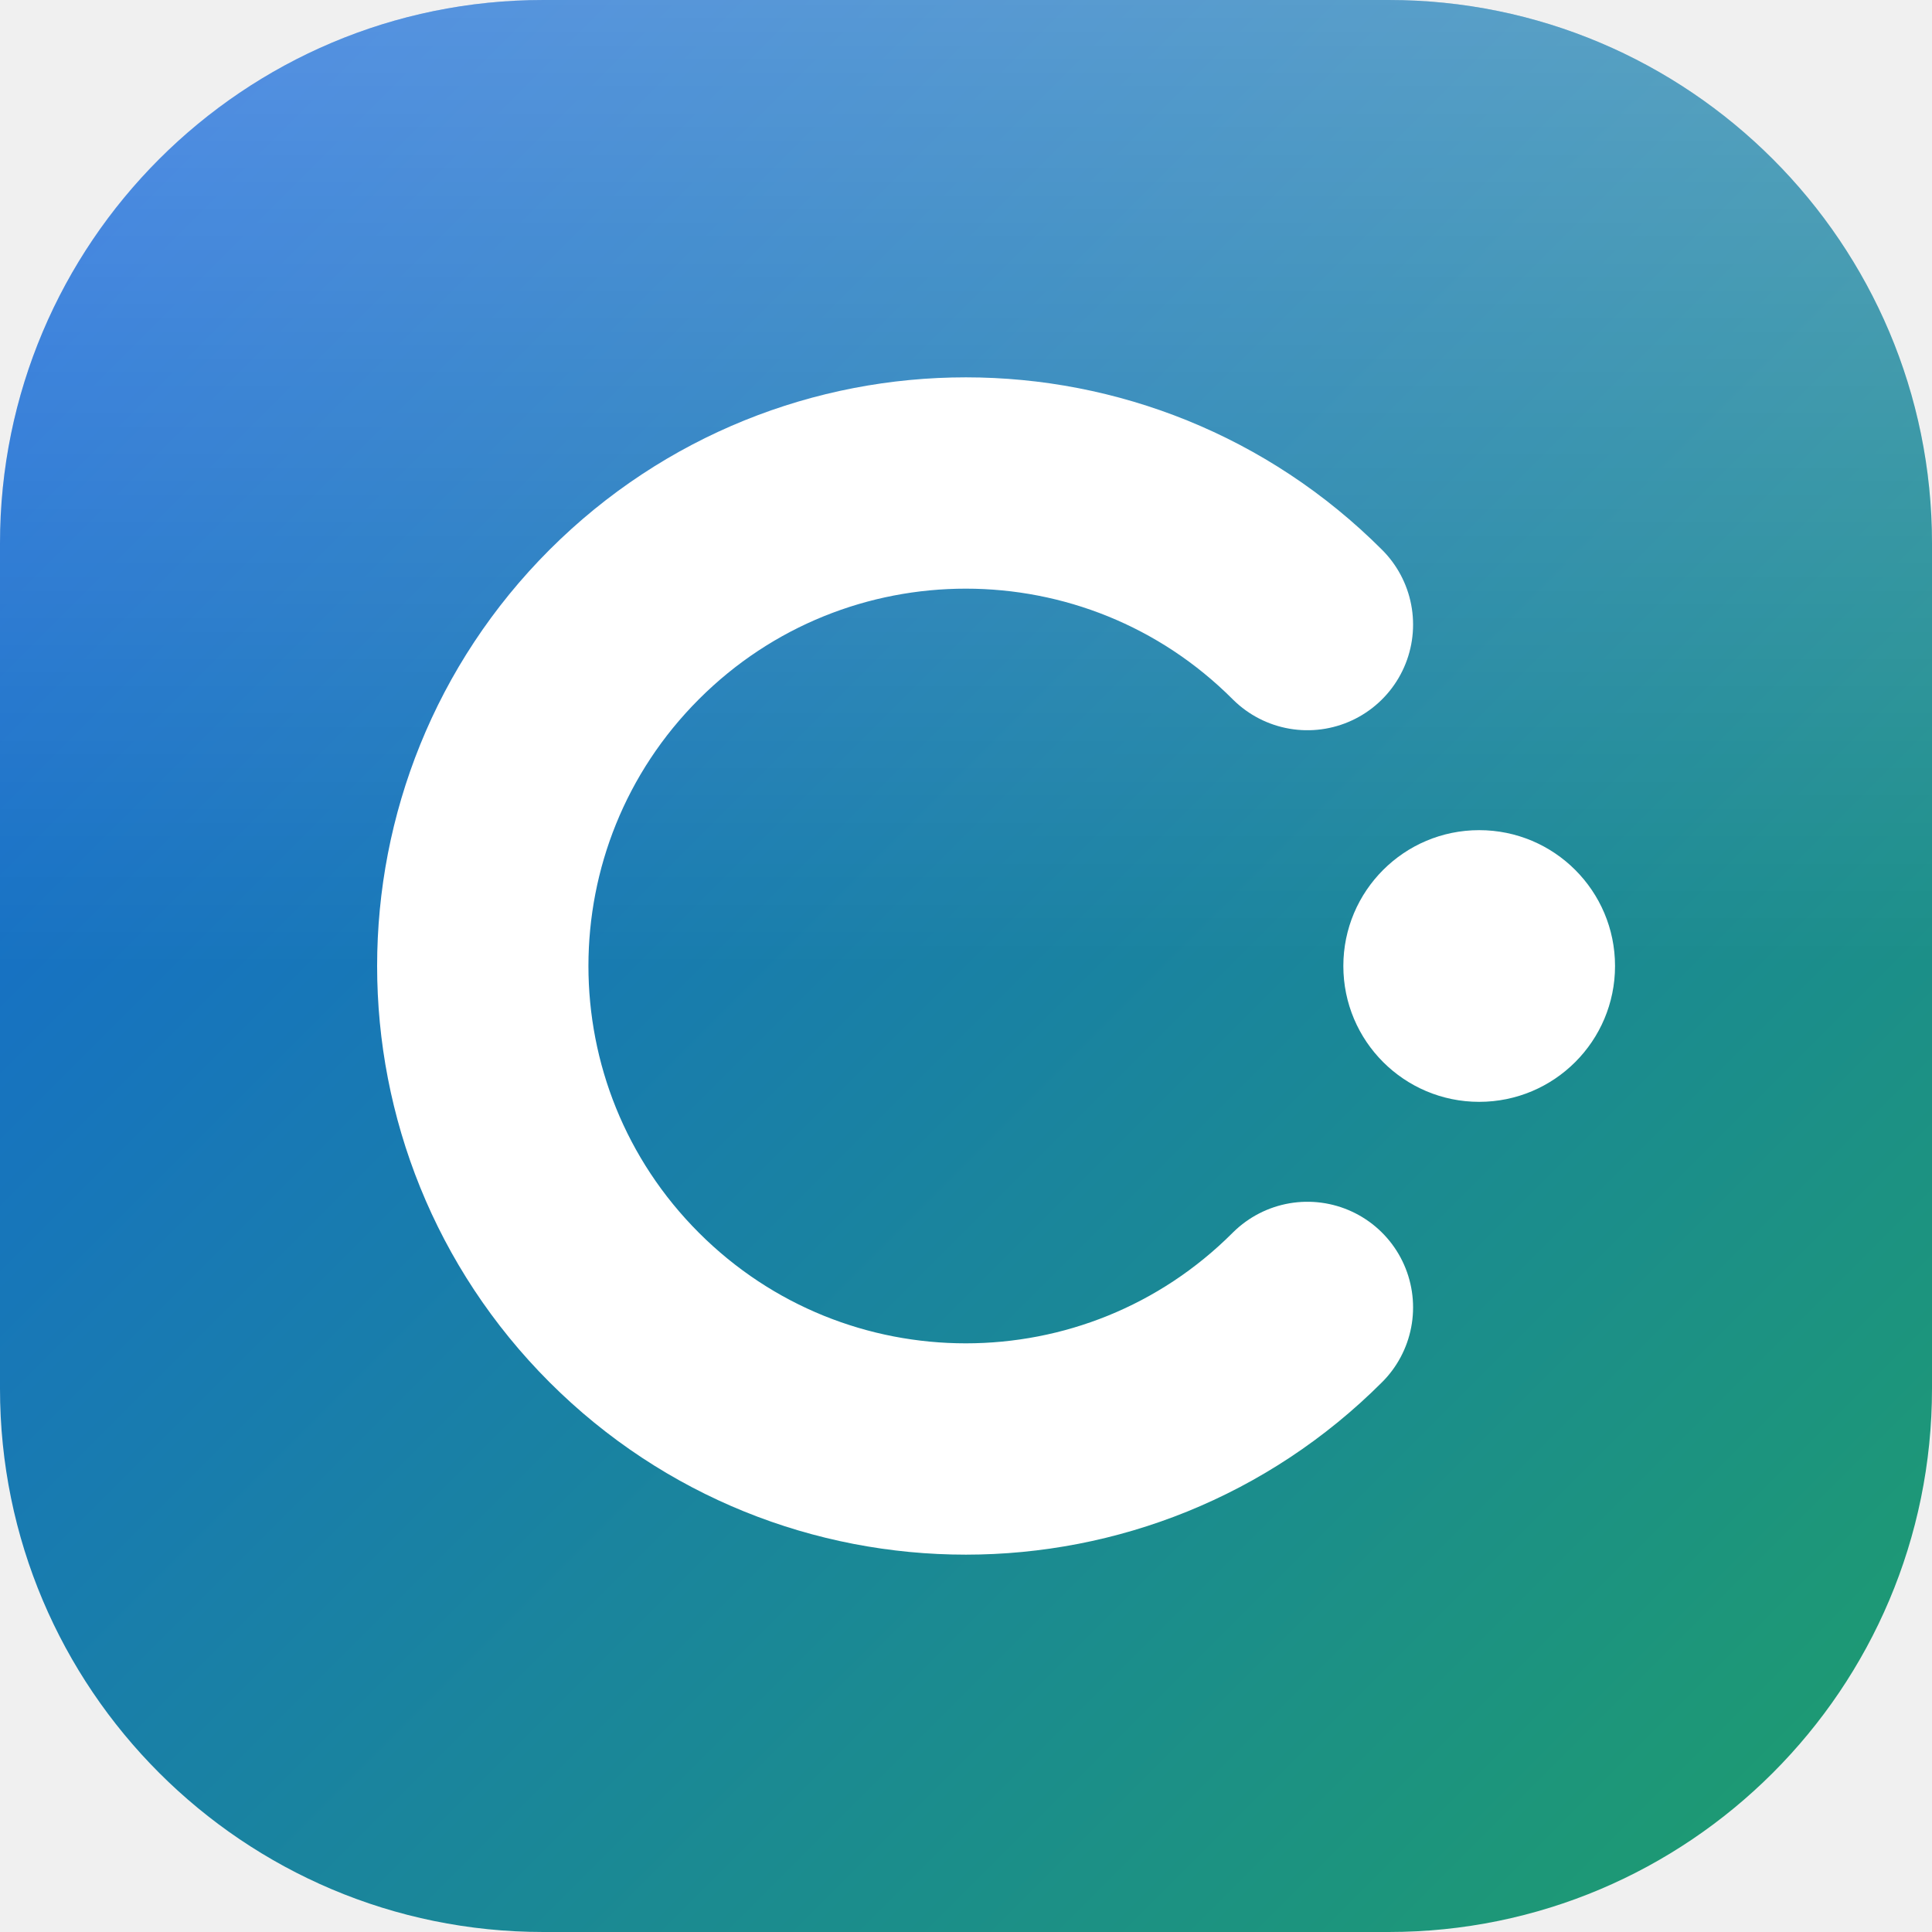
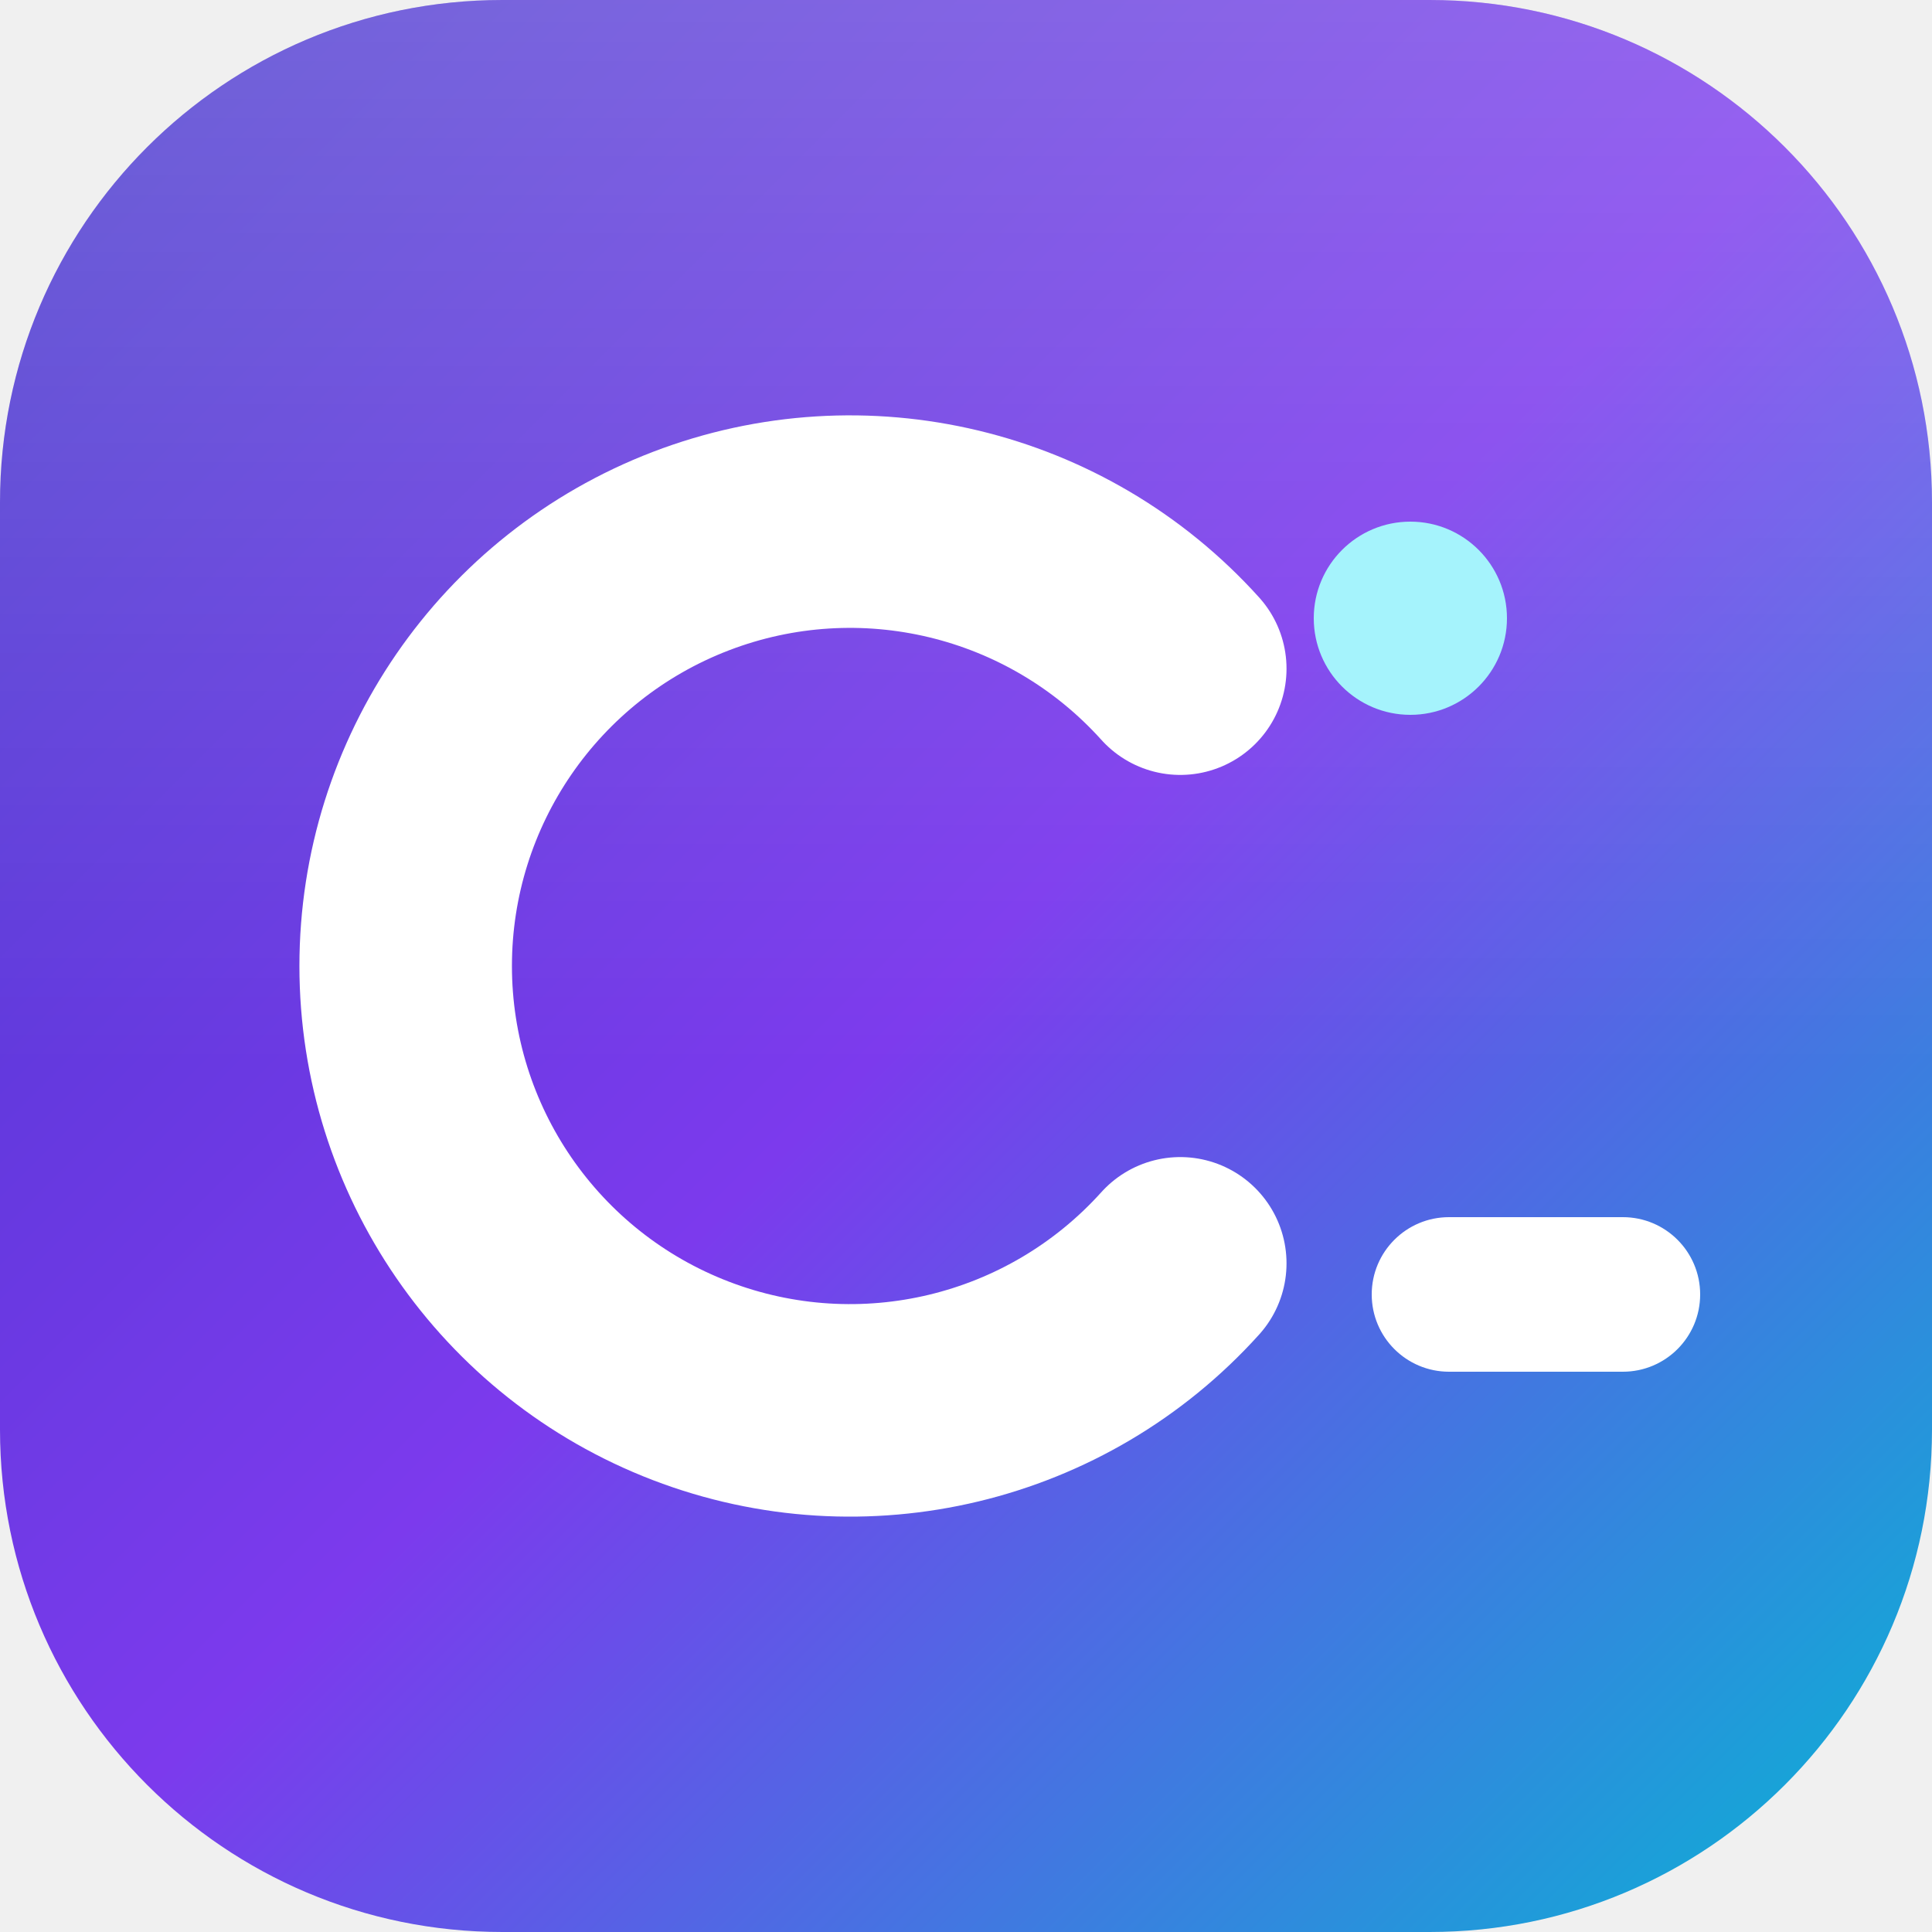
- <svg xmlns="http://www.w3.org/2000/svg" viewBox="0 0 64 64" role="img" aria-label="Cintra Software">
-   <defs>
-     <linearGradient id="cs-bg" x1="0" y1="0" x2="1" y2="1">
-       <stop offset="0" stop-color="#1463e0" />
-       <stop offset="1" stop-color="#1e9e6a" />
-     </linearGradient>
-     <linearGradient id="cs-gloss" x1="0" y1="0" x2="0" y2="1">
-       <stop offset="0" stop-color="#fff" stop-opacity=".28" />
-       <stop offset=".5" stop-color="#fff" stop-opacity="0" />
-     </linearGradient>
-   </defs>
-   <rect width="64" height="64" rx="18" fill="url(#cs-bg)" />
-   <rect width="64" height="64" rx="18" fill="url(#cs-gloss)" />
-   <path d="M43.31 20.69A16 16 0 1 0 43.31 43.31" fill="none" stroke="#fff" stroke-width="7" stroke-linecap="round" />
-   <circle cx="49" cy="32" r="4.5" fill="#fff" />
+ <svg xmlns="http://www.w3.org/2000/svg" viewBox="0 0 100 100" width="400" height="400">
+   <g transform="translate(0 0) scale(1.0)">
+     <defs>
+       <linearGradient id="mg" x1="0" y1="0" x2="1" y2="1">
+         <stop offset="0" stop-color="#4338ca" />
+         <stop offset=".5" stop-color="#7c3aed" />
+         <stop offset="1" stop-color="#06b6d4" />
+       </linearGradient>
+       <linearGradient id="ms" x1="0" y1="0" x2="0" y2="1">
+         <stop offset="0" stop-color="#fff" stop-opacity=".22" />
+         <stop offset=".55" stop-color="#fff" stop-opacity="0" />
+       </linearGradient>
+     </defs>
+     <rect width="100" height="100" rx="26" fill="url(#mg)" />
+     <rect width="100" height="100" rx="26" fill="url(#ms)" />
+     <path d="M61.09 34.61A23 23 0 1 0 61.09 65.39" fill="none" stroke="#fff" stroke-width="11" stroke-linecap="round" />
+     <rect x="71" y="63" width="17" height="8" rx="4" fill="#fff" />
+     <circle cx="73" cy="32" r="5" fill="#a5f3fc" />
+   </g>
</svg>
